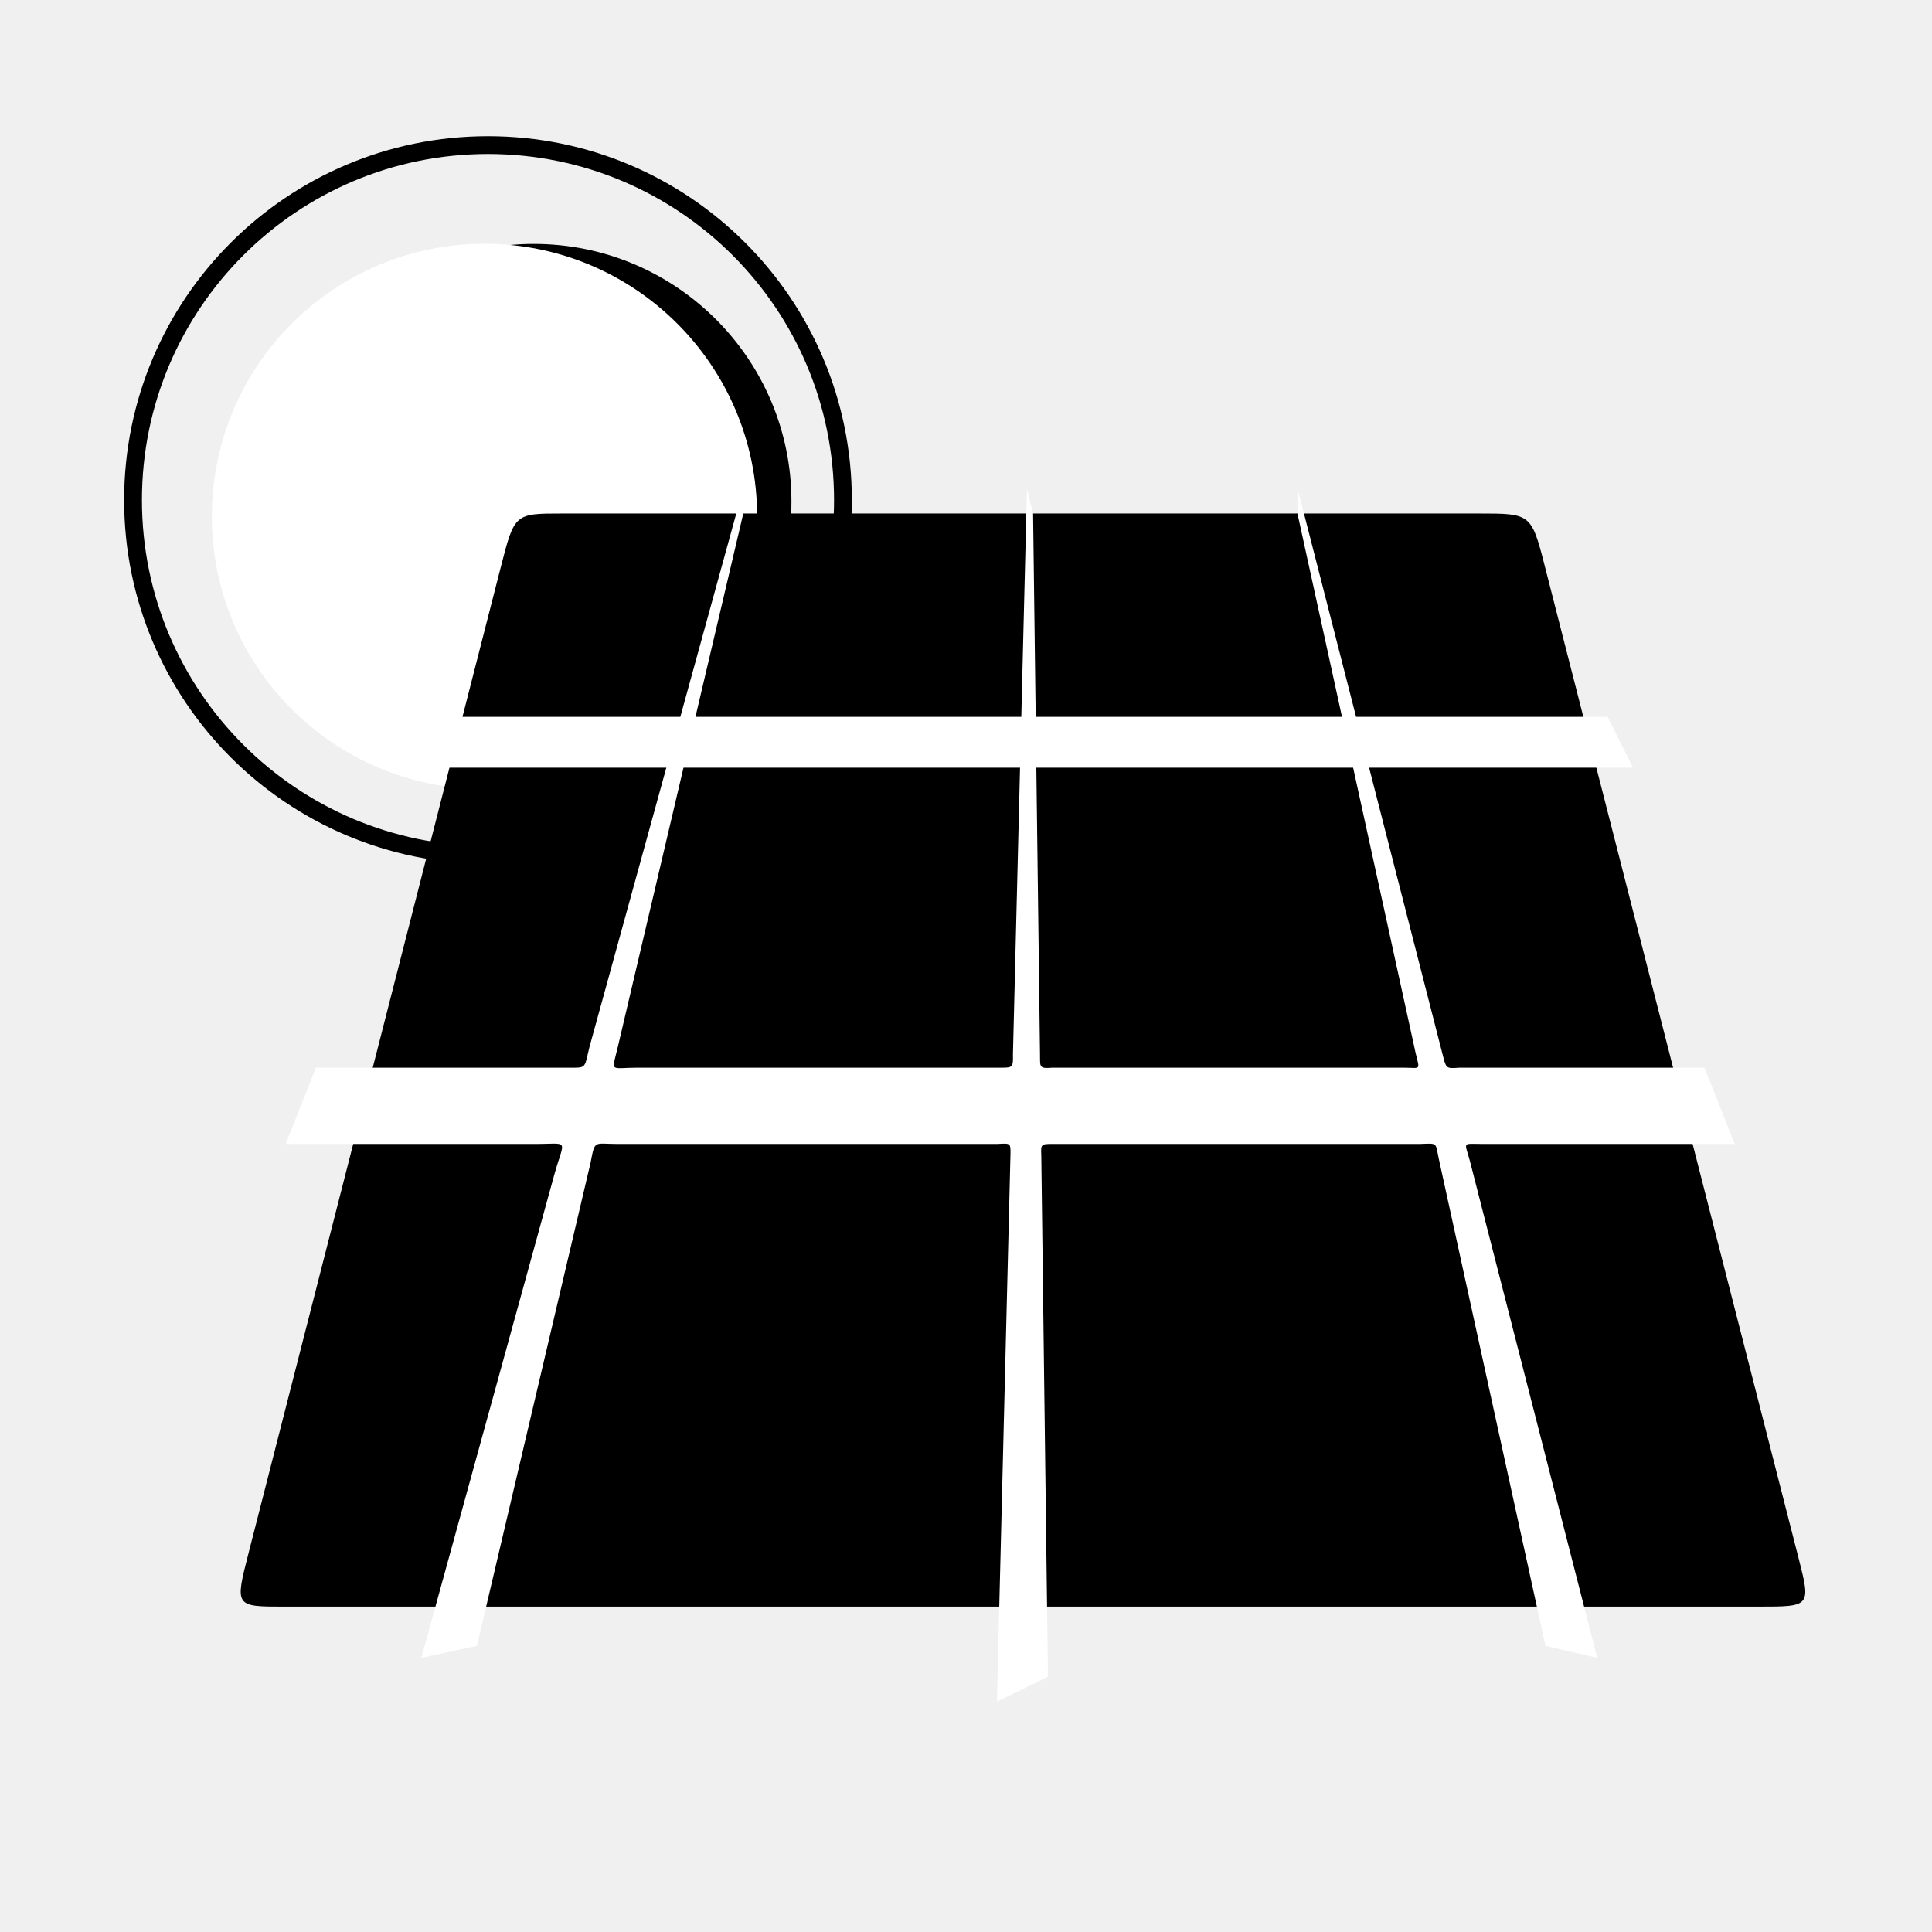
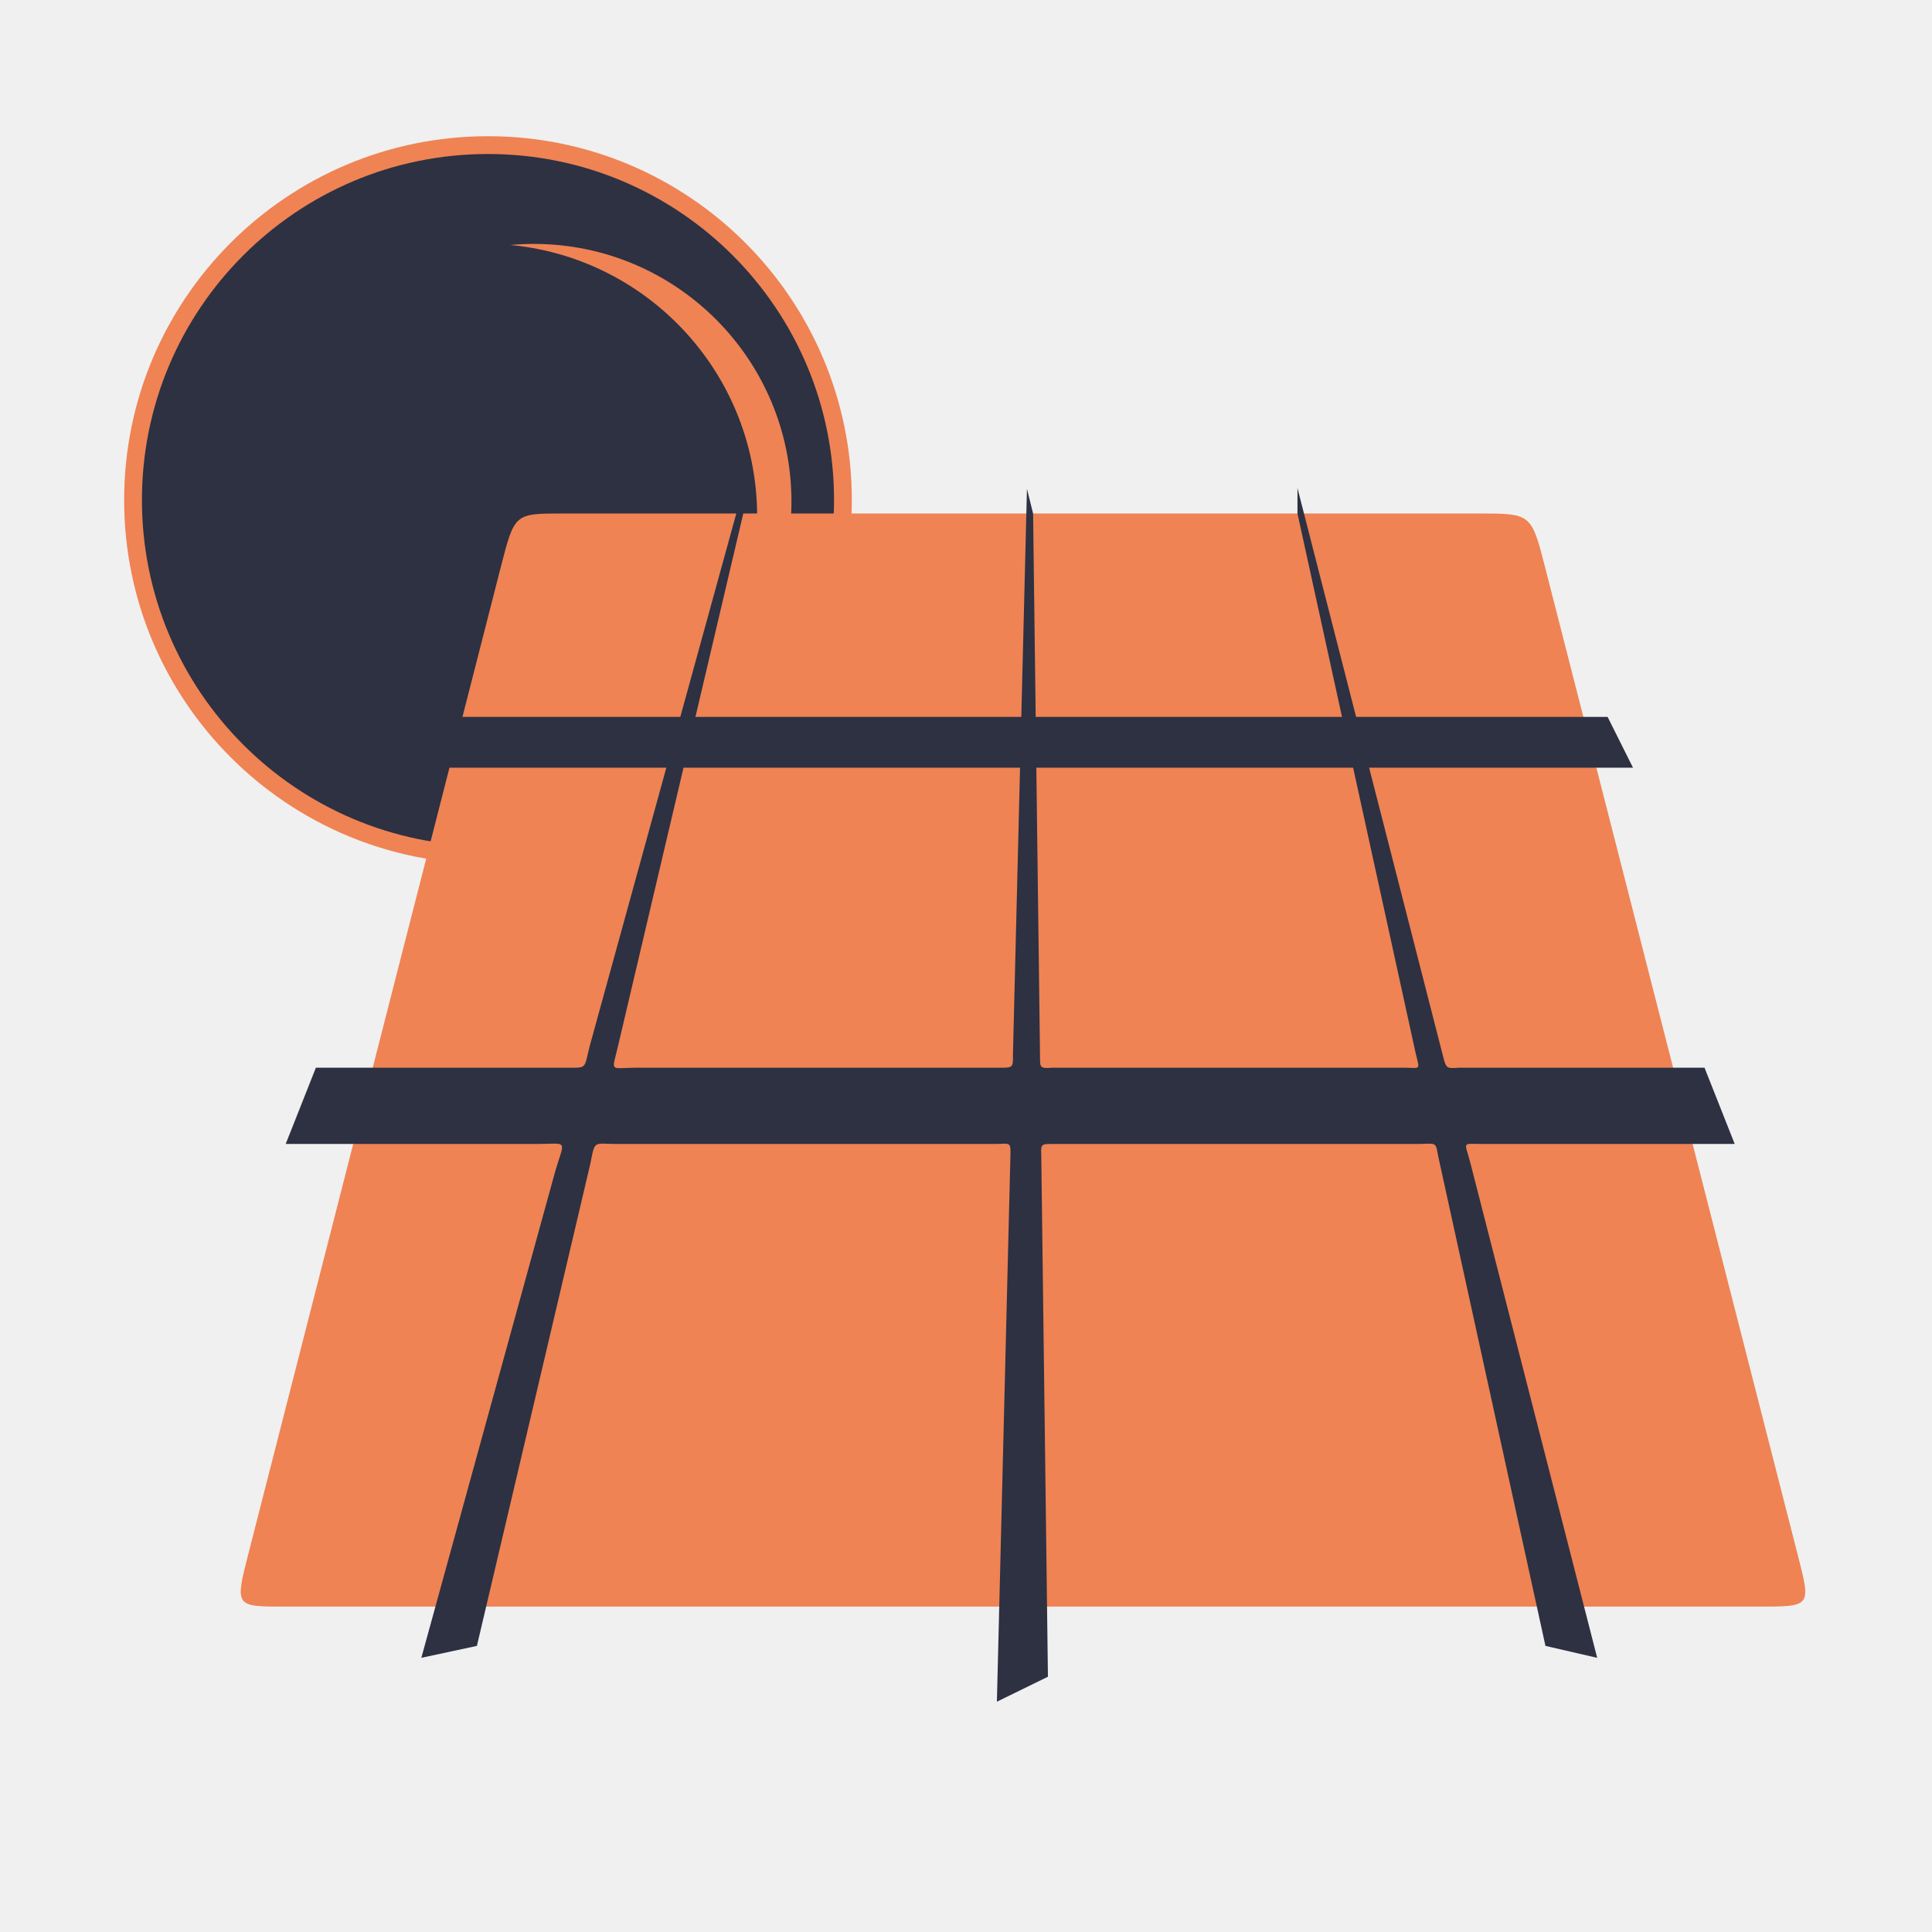
<svg xmlns="http://www.w3.org/2000/svg" width="201.083mm" height="201.083mm" viewBox="0 0 201.083 201.083" version="1.1" id="svg8">
  <defs id="defs2" />
  <g id="layer3" transform="translate(5.291677,-42.33334)" />
  <g id="layer1" transform="translate(5.291677,-42.33334)">
-     <g id="g2985" transform="matrix(0.5268972,0,0,0.5268972,-3.906638,25.03411)" style="display:inline;stroke-width:3.515;stroke-miterlimit:4;stroke-dasharray:none">
-       <circle style="font-variation-settings:normal;opacity:1;vector-effect:none;fill:none;fill-opacity:1;fill-rule:evenodd;stroke:#000000;stroke-width:3.515;stroke-linecap:butt;stroke-linejoin:miter;stroke-miterlimit:4;stroke-dasharray:none;stroke-dashoffset:0;stroke-opacity:1;stop-color:#000000;stop-opacity:1" id="path2533" cx="93.766" cy="131.609" r="70.115" />
-       <circle style="font-variation-settings:normal;opacity:1;vector-effect:none;fill:#000000;fill-opacity:1;fill-rule:evenodd;stroke:none;stroke-width:3.515;stroke-linecap:butt;stroke-linejoin:miter;stroke-miterlimit:4;stroke-dasharray:none;stroke-dashoffset:0;stroke-opacity:1;stop-color:#000000;stop-opacity:1" id="path2535" cx="102.81" cy="131.914" r="50.899" />
-       <circle style="font-variation-settings:normal;vector-effect:none;fill:#ffffff;fill-opacity:1;fill-rule:evenodd;stroke:none;stroke-width:3.515;stroke-linecap:butt;stroke-linejoin:miter;stroke-miterlimit:4;stroke-dasharray:none;stroke-dashoffset:0;stroke-opacity:1;stop-color:#000000" id="path2535-0" cx="93.077" cy="134.843" r="53.856" />
-     </g>
-     <g id="g2504" transform="translate(5.923527,26.9875)" style="display:inline">
-       <path style="fill:#000000;fill-opacity:1;stroke:none;stroke-width:0.265px;stroke-linecap:butt;stroke-linejoin:miter;stroke-opacity:1" d="M 18.38,182.562 H 171.839 c 5.432,0 5.432,0 4.109,-5.174 L 149.535,74.141 c -1.368,-5.349 -1.492,-5.349 -6.801,-5.349 H 47.295 c -4.962,0 -4.962,0 -6.405,5.639 L 14.649,177.011 c -1.42,5.552 -1.42,5.552 3.731,5.552 z" id="path2409" />
-       <path style="fill:#ffffff;fill-opacity:1;stroke:none;stroke-width:0.265px;stroke-linecap:butt;stroke-linejoin:miter;stroke-opacity:1" d="M 34.396,89.958 H 156.104 l 2.646,5.292 H 31.75 Z" id="path2411" />
-       <path id="path2411-7" style="fill:#ffffff;fill-opacity:1;stroke:none;stroke-width:1.335px;stroke-linecap:butt;stroke-linejoin:miter;stroke-opacity:1" d="M 239.104,74.42 178.633,294.124 c -2.277,9.125 -0.798,8.296 -9.704,8.296 H 70.979 l -11.875,30 h 29.979 67.492 c 14.601,0.092 12.217,-2.543 8.111,12.373 l -52.23,189.768 21.863,-4.691 44.707,-190.055 c 1.726,-9.137 1.367,-7.395 10.252,-7.395 h 149.74 c 5.004,-0.208 5.303,-0.652 5.184,4.188 l -5.332,215.215 20.082,-9.832 -2.621,-205.113 c -0.227,-4.456 0.022,-4.457 4.562,-4.457 h 144.465 c 7.109,-0.237 5.908,-0.696 7.359,5.926 l 41.946,191.524 20.354,4.691 -49.941,-194.891 c -2.183,-8.396 -3.536,-7.25 4.836,-7.25 h 99.193 l -11.875,-30 h -96.336 c -4.676,0.267 -5.213,0.589 -6.317,-3.719 L 457.104,74.42 v 10 l 46.49,212.272 c 1.728,7.112 2.071,5.728 -4.843,5.728 H 360.715 c -5.339,0.432 -4.829,-0.219 -4.893,-5.186 l -2.719,-212.814 -2.414,-9.705 -5.512,222.52 c 0.082,4.808 -0.074,5.186 -4.105,5.186 H 197.321 c -10.919,0.026 -9.996,2.114 -7.581,-8.153 L 239.104,84.42 Z" transform="matrix(0.2645833,0,0,0.2645833,2.883174,46.45556)" />
-     </g>
+     <circle style="font-variation-settings:normal;vector-effect:none;fill:#2d3142;fill-opacity:1;fill-rule:evenodd;stroke:#ef8354;stroke-width:1.852;stroke-linecap:butt;stroke-linejoin:miter;stroke-miterlimit:4;stroke-dasharray:none;stroke-dashoffset:0;stroke-opacity:1;stop-color:#000000" id="path2533" cx="45.498" cy="94.379" r="36.943" />
+     <circle style="font-variation-settings:normal;vector-effect:none;fill:#ef8354;fill-opacity:1;fill-rule:evenodd;stroke:none;stroke-width:1.852;stroke-linecap:butt;stroke-linejoin:miter;stroke-miterlimit:4;stroke-dasharray:none;stroke-dashoffset:0;stroke-opacity:1;stop-color:#000000" id="path2535" cx="50.263" cy="94.539" r="26.819" />
+     <circle style="font-variation-settings:normal;vector-effect:none;fill:#2d3142;fill-opacity:1;fill-rule:evenodd;stroke:none;stroke-width:1.852;stroke-linecap:butt;stroke-linejoin:miter;stroke-miterlimit:4;stroke-dasharray:none;stroke-dashoffset:0;stroke-opacity:1;stop-color:#000000" id="path2535-0" cx="45.135" cy="96.083" r="28.377" />
+     <path style="fill:#ef8354;fill-opacity:1;stroke:none;stroke-width:0.265px;stroke-linecap:butt;stroke-linejoin:miter;stroke-opacity:1" d="M 24.304,209.55 H 177.762 c 5.432,0 5.432,0 4.109,-5.174 L 155.459,101.128 c -1.368,-5.349 -1.492,-5.349 -6.801,-5.349 H 53.219 c -4.962,0 -4.962,0 -6.405,5.639 L 20.573,203.998 C 19.153,209.55 19.153,209.55 24.304,209.55 Z" id="path2409" />
+     <path style="fill:#2d3142;fill-opacity:1;stroke:none;stroke-width:0.265px;stroke-linecap:butt;stroke-linejoin:miter;stroke-opacity:1" d="M 40.319,116.946 H 162.028 l 2.646,5.292 H 37.674 Z" id="path2411" />
+     <path id="path2411-7" style="fill:#2d3142;fill-opacity:1;stroke:none;stroke-width:0.353px;stroke-linecap:butt;stroke-linejoin:miter;stroke-opacity:1" d="m 72.07,93.133 -16,58.13 c -0.603,2.414 -0.211,2.195 -2.568,2.195 H 27.586 l -3.142,7.938 h 7.932 17.857 c 3.863,0.024 3.232,-0.673 2.146,3.274 l -13.819,50.209 5.785,-1.241 11.829,-50.285 c 0.457,-2.417 0.362,-1.956 2.712,-1.956 h 39.619 c 1.324,-0.055 1.403,-0.172 1.371,1.108 l -1.411,56.942 5.313,-2.601 -0.694,-54.27 c -0.06,-1.179 0.006,-1.179 1.207,-1.179 h 38.223 c 1.881,-0.063 1.563,-0.184 1.947,1.568 l 11.098,50.674 5.385,1.241 -13.214,-51.565 c -0.578,-2.221 -0.935,-1.918 1.28,-1.918 H 175.257 l -3.142,-7.938 h -25.489 c -1.237,0.07 -1.379,0.156 -1.671,-0.984 L 129.749,93.133 v 2.646 l 12.3,56.164 c 0.457,1.882 0.548,1.516 -1.281,1.516 h -36.522 c -1.413,0.114 -1.278,-0.058 -1.294,-1.372 l -0.719,-56.307 -0.639,-2.568 -1.458,58.875 c 0.022,1.272 -0.019,1.372 -1.086,1.372 H 61.015 c -2.889,0.007 -2.645,0.559 -2.006,-2.157 L 72.07,95.779 Z" />
  </g>
  <g id="layer2" transform="translate(5.291677,-42.33334)" />
</svg>
